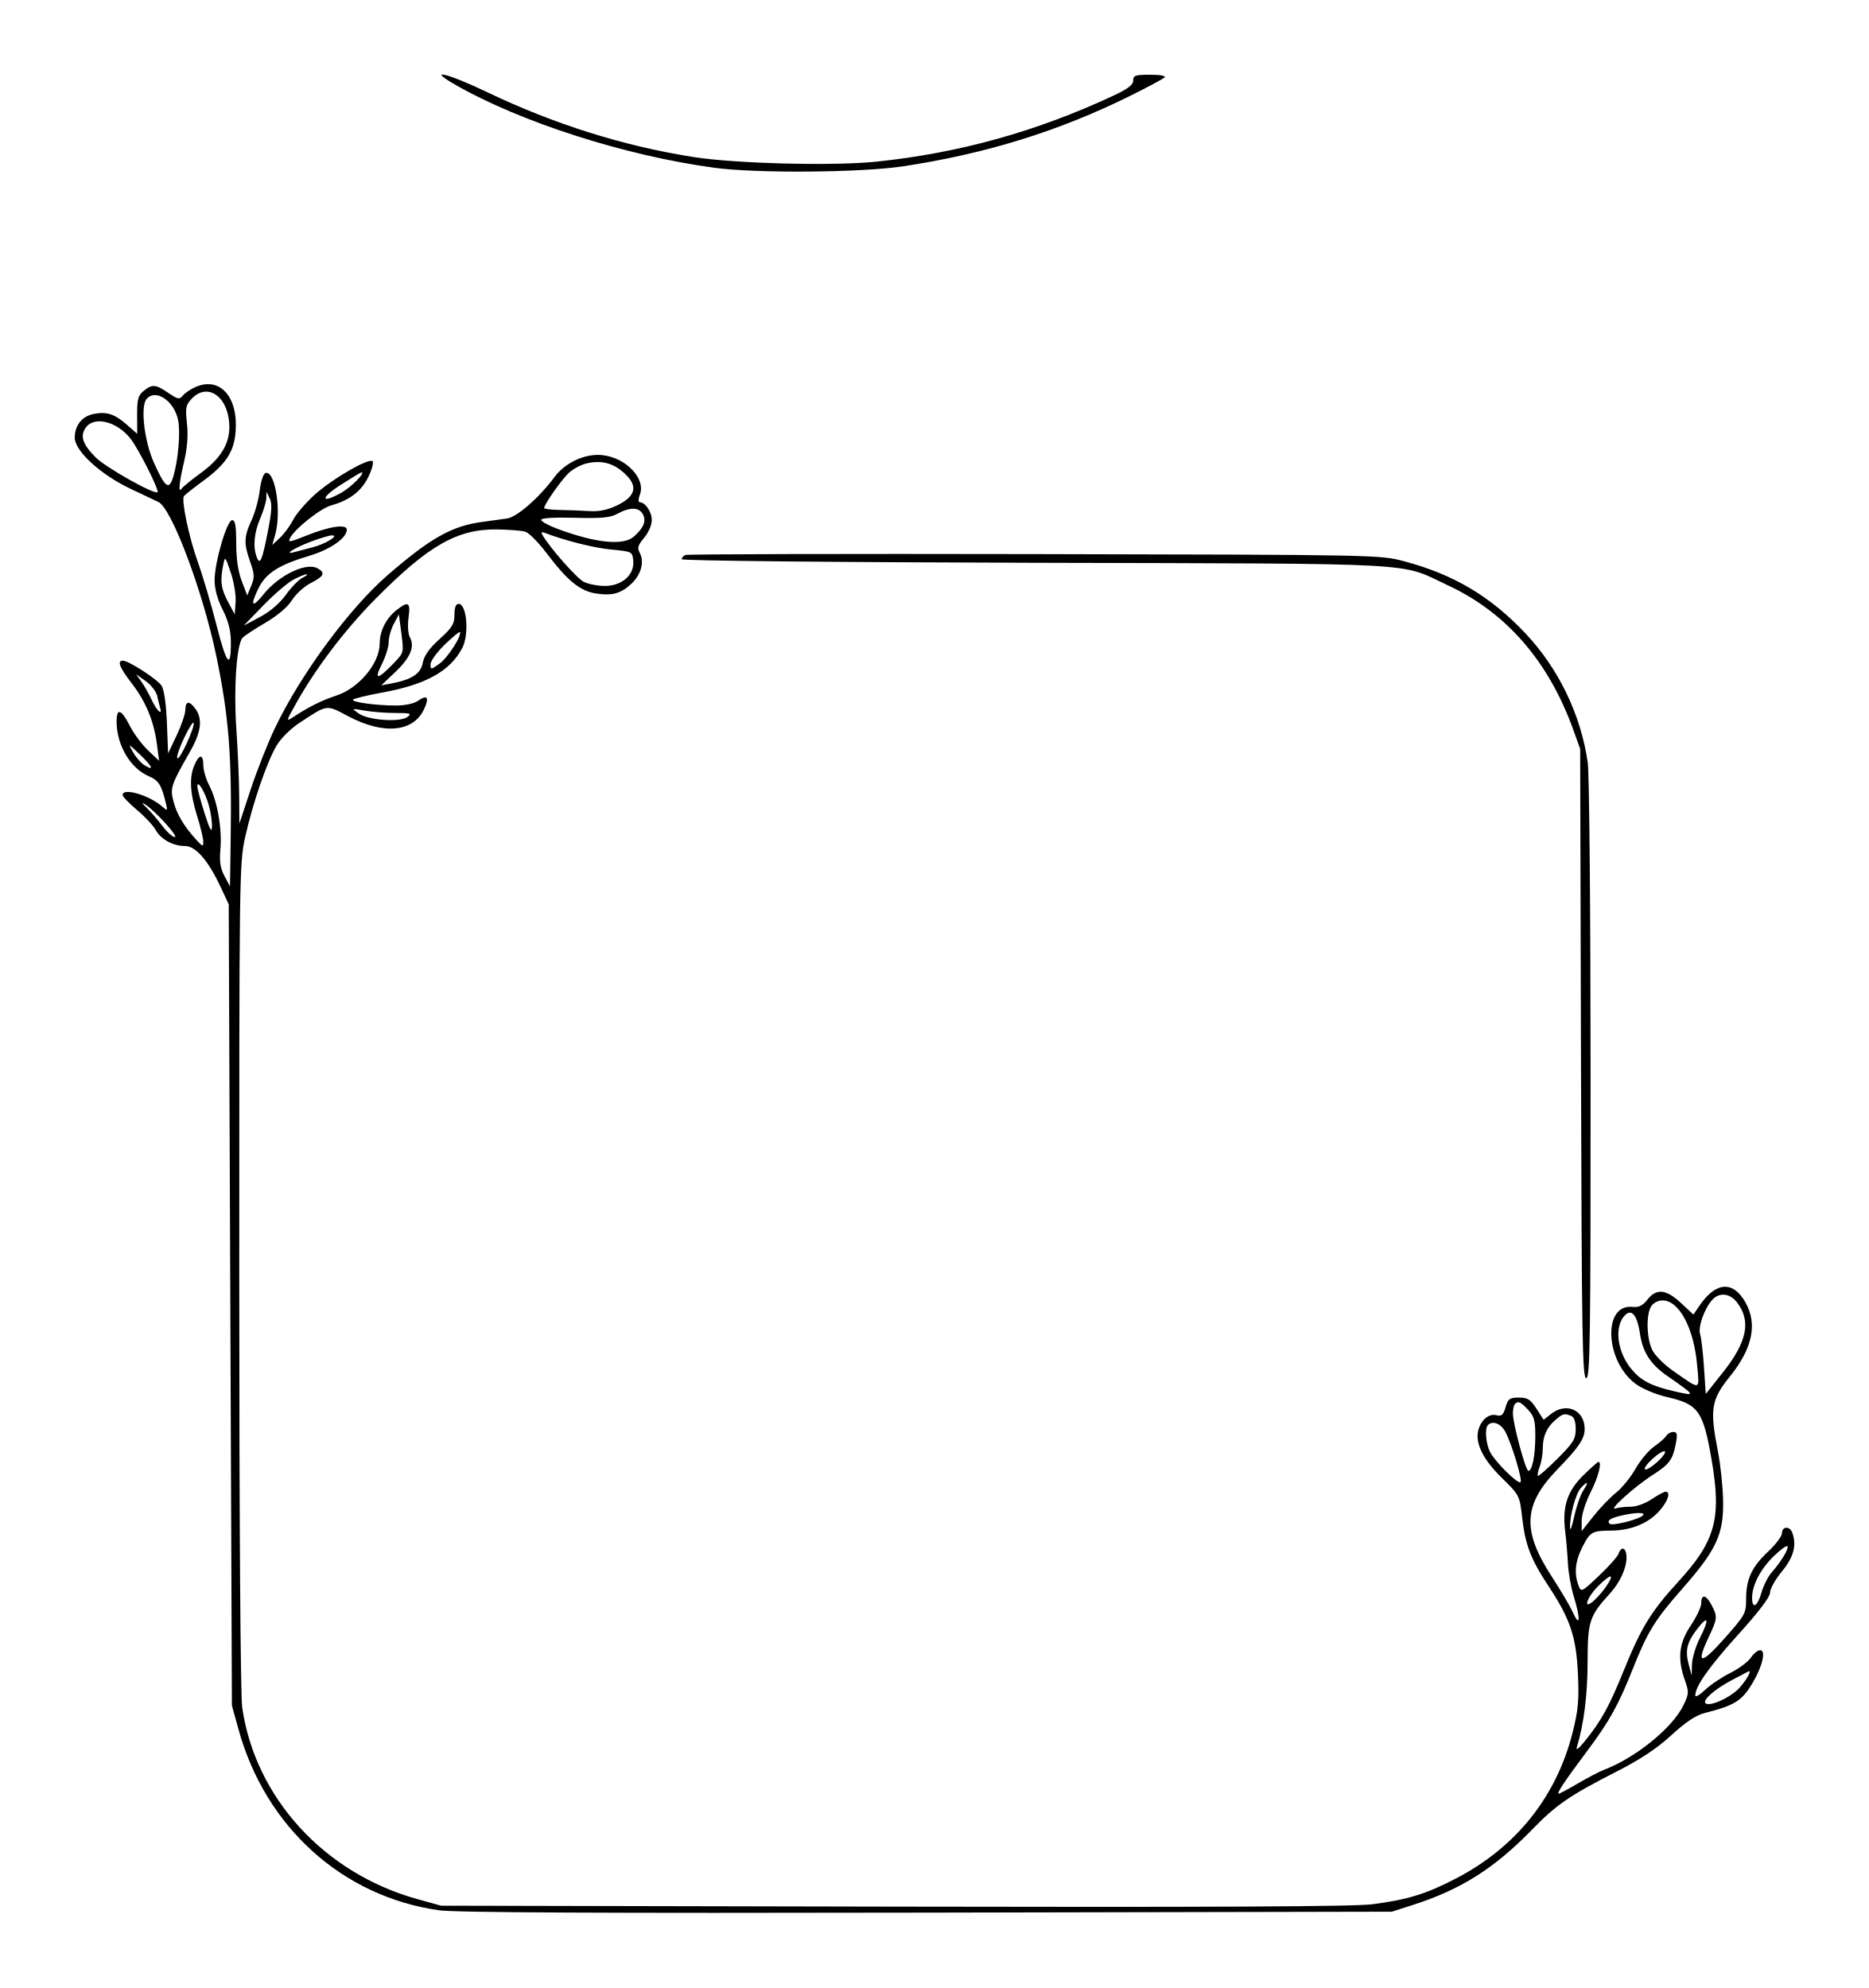
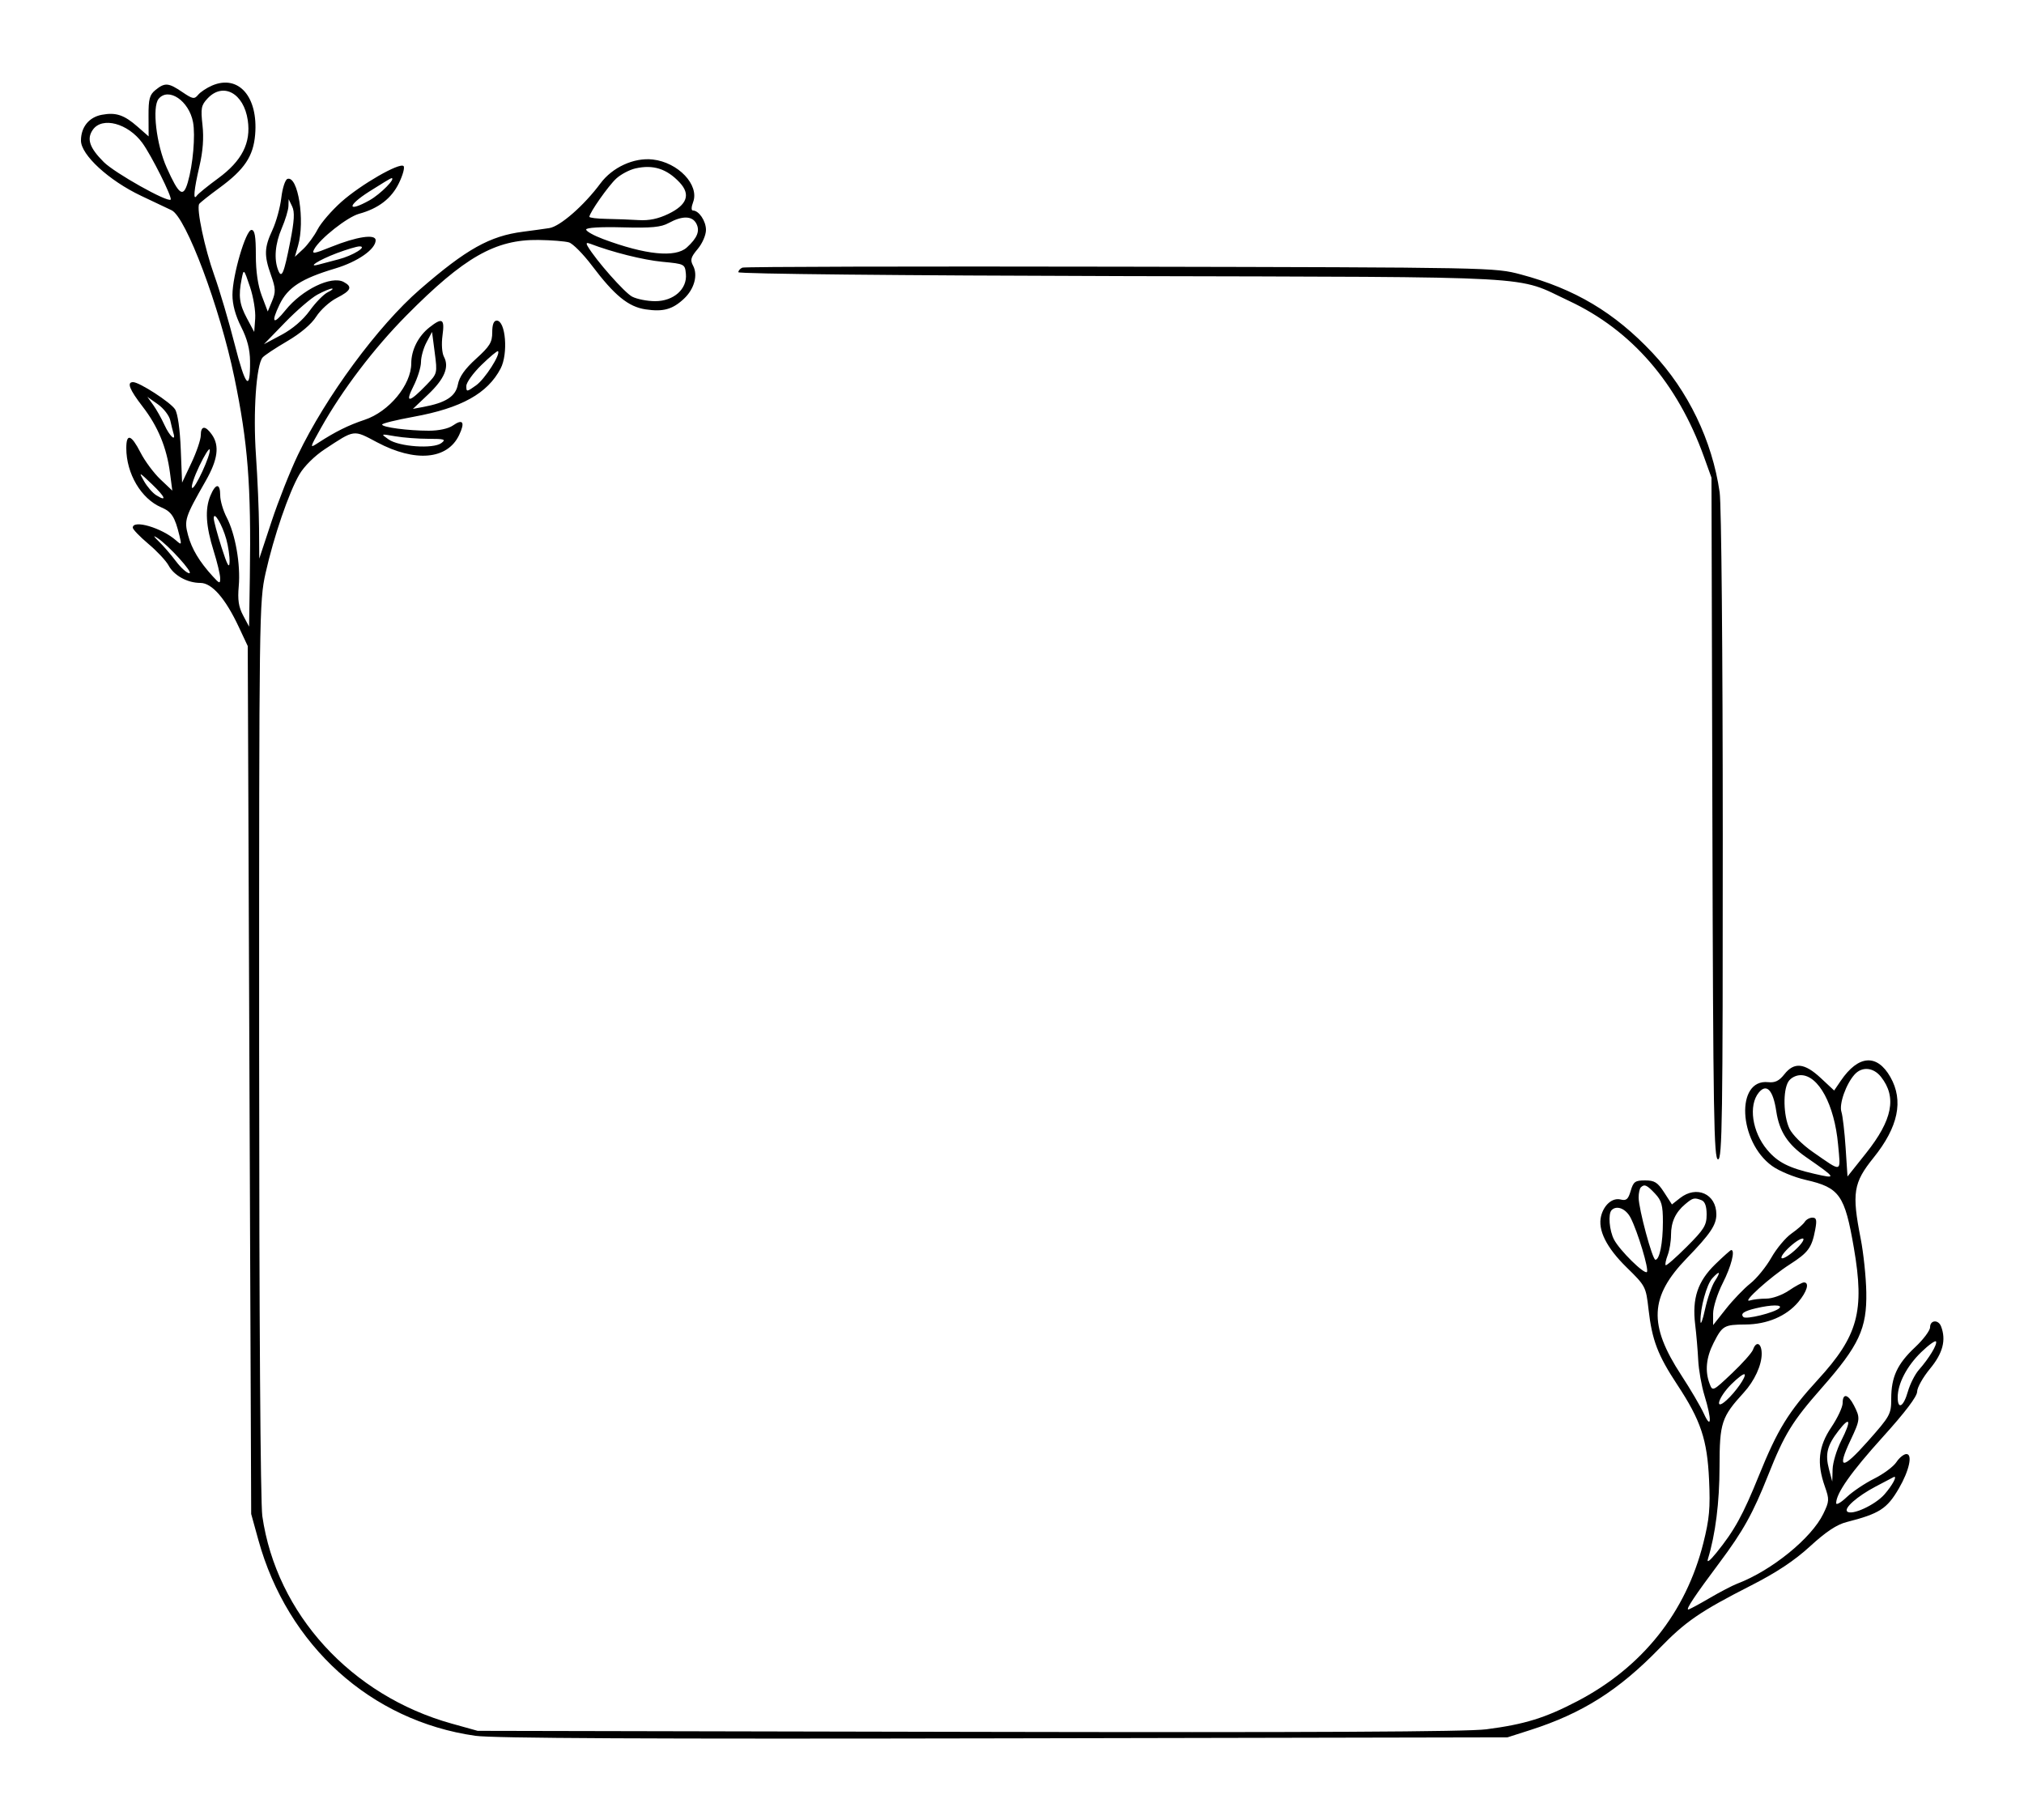
- <svg xmlns="http://www.w3.org/2000/svg" fill="currentColor" vector-effect="non-scaling-stroke" width="625" height="665" viewBox="0 0 625 665" version="1.1">
-   <path d="M 152 28.188 C 173.901 40.810, 209.069 52.105, 239 56.130 C 253.113 58.028, 287.946 57.756, 302 55.639 C 329.729 51.461, 354.186 43.869, 378.084 32.020 C 383.813 29.180, 388.927 26.438, 389.450 25.928 C 390.037 25.355, 388.221 25, 384.700 25 C 379.706 25, 379 25.243, 379 26.959 C 379 28.401, 377.216 29.749, 372.250 32.063 C 346.582 44.021, 320.913 51.166, 293.188 54.069 C 278.853 55.570, 246.149 54.751, 232 52.538 C 208.715 48.895, 185.392 41.573, 163.133 30.919 C 149.705 24.493, 142.535 22.734, 152 28.188 M 65.500 129.410 C 63.849 130.116, 61.909 131.405, 61.187 132.274 C 60.006 133.698, 59.520 133.614, 56.298 131.428 C 52.029 128.530, 50.911 128.442, 48.029 130.776 C 46.186 132.268, 45.841 133.552, 45.866 138.834 L 45.896 145.116 42.514 142.146 C 38.334 138.476, 35.796 137.628, 31.442 138.445 C 27.472 139.190, 25 142.249, 25 146.416 C 25 150.836, 33.654 158.775, 43.591 163.472 C 47.941 165.528, 52.175 167.534, 53 167.932 C 57.442 170.070, 67.866 197.839, 72.358 219.500 C 76.557 239.751, 77.575 252.810, 77.150 281 L 76.916 296.500 75.072 293.037 C 73.682 290.425, 73.349 288.213, 73.721 284.037 C 74.322 277.280, 72.684 267.925, 69.997 262.770 C 68.899 260.663, 68 257.602, 68 255.969 C 68 252.119, 66.583 252.178, 64.961 256.094 C 63.249 260.226, 63.558 265.412, 65.975 273.122 C 67.075 276.630, 67.980 280.395, 67.987 281.490 C 67.999 283.328, 67.826 283.290, 65.722 280.990 C 61.589 276.474, 59.222 272.539, 58.075 268.277 C 56.821 263.623, 57.119 262.707, 63.518 251.500 C 67.265 244.937, 67.843 240.649, 65.443 237.223 C 63.411 234.321, 62 234.398, 62 237.410 C 62 238.736, 60.701 242.567, 59.114 245.923 L 56.228 252.026 55.819 241.763 C 55.569 235.487, 54.883 230.682, 54.054 229.393 C 52.659 227.226, 43.045 221, 41.094 221 C 39.077 221, 39.970 223.277, 44.071 228.592 C 48.784 234.701, 51.473 241.219, 52.490 249 L 53.208 254.500 49.515 251 C 47.483 249.075, 44.729 245.362, 43.394 242.750 C 40.538 237.163, 39 236.681, 39 241.374 C 39 249.241, 43.587 257.017, 49.785 259.657 C 53.015 261.033, 53.994 262.562, 55.429 268.473 C 56.112 271.288, 56.053 271.361, 54.325 269.843 C 49.917 265.974, 41 263.362, 41 265.940 C 41 266.458, 43.180 268.719, 45.845 270.966 C 48.509 273.213, 51.306 276.203, 52.059 277.611 C 53.725 280.723, 57.868 283, 61.866 283 C 65.441 283, 69.604 287.780, 73.766 296.664 L 76.500 302.500 77.032 436.500 L 77.563 570.500 79.772 578.500 C 88.795 611.183, 114.509 634.401, 146.775 638.999 C 152.209 639.773, 200.626 640.007, 310 639.787 L 465.500 639.475 472.464 637.247 C 488.596 632.085, 499.831 624.980, 512.500 611.928 C 520.513 603.673, 525.018 600.585, 540.783 592.548 C 548.664 588.530, 554.149 584.883, 558.979 580.451 C 563.832 575.998, 567.176 573.778, 570.196 573.006 C 580.376 570.405, 582.700 568.910, 586.370 562.603 C 589.553 557.132, 590.679 552, 588.694 552 C 587.889 552, 586.495 553.122, 585.597 554.492 C 584.699 555.863, 581.610 558.160, 578.732 559.598 C 575.854 561.035, 572.038 563.601, 570.250 565.301 C 568.463 567.001, 567 567.836, 567 567.156 C 567 564.097, 571.613 557.554, 581.411 546.716 C 588.311 539.083, 592 534.211, 592 532.733 C 592 531.484, 593.800 528.285, 596 525.623 C 599.948 520.845, 601.005 516.783, 599.393 512.582 C 598.554 510.396, 596 510.589, 596 512.837 C 596 513.848, 593.920 516.624, 591.378 519.006 C 585.871 524.168, 584 528.203, 584 534.919 C 584 539.686, 583.686 540.256, 576.750 548.080 C 568.833 557.011, 567.100 556.893, 571.439 547.720 C 574.435 541.387, 574.487 540.843, 572.474 536.950 C 570.659 533.439, 569 533.111, 569 536.263 C 569 537.508, 567.425 540.865, 565.500 543.724 C 561.512 549.645, 560.954 554.785, 563.512 562.034 C 564.922 566.031, 564.889 566.597, 563.024 570.450 C 559.375 577.989, 547.073 587.980, 536.483 592.007 C 534.993 592.573, 531.102 594.603, 527.834 596.518 C 524.566 598.433, 521.640 600, 521.331 600 C 520.509 600, 523.406 595.654, 530.998 585.500 C 538.279 575.761, 541.311 570.303, 546 558.500 C 551.029 545.840, 553.431 541.930, 562.540 531.576 C 574.084 518.453, 576.513 513.233, 576.303 502 C 576.216 497.325, 575.437 489.900, 574.572 485.500 C 571.798 471.379, 572.295 468.242, 578.535 460.500 C 586.180 451.015, 587.881 442.861, 583.734 435.578 C 579.611 428.337, 573.851 428.764, 568.437 436.712 L 566.375 439.740 562.226 435.870 C 557.236 431.215, 554.019 430.889, 550.997 434.731 C 549.393 436.770, 548.123 437.387, 545.992 437.163 C 535.914 436.106, 536.810 455.504, 547.187 463.021 C 549.380 464.609, 553.997 466.520, 557.660 467.356 C 568.056 469.727, 569.654 471.996, 572.472 488.381 C 575.829 507.895, 573.750 515.508, 561.379 529.006 C 552.260 538.957, 548.895 544.423, 543.151 558.621 C 538.198 570.866, 535.587 575.603, 529.996 582.500 C 527.951 585.022, 526.992 585.721, 527.399 584.390 C 529.727 576.795, 530.967 566.926, 530.983 555.890 C 531.001 542.326, 531.580 540.561, 538.488 533 C 541.769 529.409, 544 524.571, 544 521.050 C 544 517.742, 542.315 516.924, 541.323 519.750 C 540.985 520.712, 538.039 524.024, 534.776 527.108 C 528.897 532.664, 528.834 532.694, 527.921 530.293 C 526.443 526.404, 526.846 522.225, 529.134 517.710 C 531.856 512.341, 532.379 512.038, 539 511.993 C 545.681 511.948, 551.628 509.419, 555.291 505.066 C 558.010 501.835, 558.829 499, 557.044 499 C 556.519 499, 554.431 500.125, 552.405 501.500 C 550.328 502.909, 547.290 504, 545.442 504 C 543.639 504, 541.339 504.261, 540.332 504.579 C 537.646 505.428, 546.647 497.307, 552.686 493.433 C 558.386 489.777, 559.481 488.281, 560.523 482.732 C 561.088 479.717, 560.923 479, 559.661 479 C 558.802 479, 557.740 479.585, 557.300 480.300 C 556.860 481.015, 555.015 482.637, 553.200 483.904 C 551.385 485.171, 548.586 488.523, 546.980 491.354 C 545.374 494.184, 542.459 497.767, 540.502 499.315 C 538.545 500.864, 535.156 504.391, 532.972 507.155 L 529 512.180 529 508.620 C 529 506.643, 530.334 502.435, 532 499.156 C 534.599 494.042, 535.885 489, 534.592 489 C 534.367 489, 532.147 490.979, 529.658 493.399 C 524.237 498.667, 522.483 503.930, 523.461 511.992 C 523.828 515.021, 524.251 519.975, 524.400 523 C 524.549 526.025, 525.420 530.944, 526.336 533.932 C 528.615 541.371, 528.494 544.678, 526.131 539.500 C 525.127 537.300, 521.996 531.969, 519.173 527.652 C 508.970 512.052, 509.384 503.387, 520.900 491.500 C 528.118 484.049, 530 481.258, 530 478 C 530 471.673, 523.897 468.933, 518.777 472.961 L 516.284 474.922 513.883 471.211 C 511.868 468.097, 510.920 467.500, 507.991 467.500 C 504.922 467.500, 504.385 467.889, 503.552 470.719 C 502.778 473.348, 502.208 473.839, 500.446 473.397 C 497.937 472.767, 495.285 475.015, 494.406 478.517 C 493.336 482.783, 496.052 488.245, 502.277 494.343 C 508.155 500.101, 508.254 500.291, 509.060 507.343 C 510.144 516.832, 511.902 521.445, 517.900 530.542 C 525.214 541.634, 527.181 547.516, 527.754 560.004 C 528.154 568.704, 527.848 572.052, 525.976 579.504 C 520.584 600.956, 507.127 617.837, 487.065 628.313 C 477.134 633.499, 470.814 635.453, 459 636.989 C 453.023 637.766, 405.525 638.001, 299 637.780 L 147.500 637.467 139.500 635.239 C 108.422 626.586, 85.368 601.335, 81.004 571.169 C 80.422 567.147, 80.032 509.832, 80.020 426.739 C 80 292.422, 80.050 288.754, 82.008 279.965 C 84.508 268.741, 89.220 255.007, 92.478 249.448 C 93.914 246.997, 97.163 243.771, 100.226 241.756 C 109.644 235.558, 109.023 235.641, 116.435 239.575 C 128.198 245.817, 138.151 244.945, 141.770 237.355 C 143.681 233.348, 142.947 232.223, 139.842 234.398 C 138.465 235.363, 135.511 236, 132.417 236 C 126.029 236, 118 234.940, 118 234.096 C 118 233.748, 122.388 232.665, 127.750 231.689 C 142.430 229.017, 150.543 224.515, 154.585 216.800 C 156.979 212.230, 156.148 202, 153.383 202 C 152.460 202, 152 203.205, 152 205.625 C 152 208.702, 151.247 209.934, 147.018 213.770 C 143.535 216.929, 141.841 219.330, 141.387 221.750 C 140.701 225.408, 137.674 227.367, 130.697 228.667 L 127.500 229.262 132.183 224.823 C 137.244 220.025, 138.793 216.350, 137.093 213.174 C 136.473 212.015, 136.283 209.218, 136.644 206.581 C 137.352 201.417, 136.601 200.953, 132.615 204.088 C 129.160 206.806, 127.001 211.076, 126.996 215.200 C 126.989 221.838, 120.135 230.131, 112.589 232.634 C 107.602 234.288, 103.528 236.309, 98.212 239.769 C 95.573 241.486, 95.580 241.449, 99.093 235.181 C 105.680 223.430, 115.454 210.561, 125.500 200.412 C 143.294 182.436, 152.953 176.915, 166.288 177.100 C 170.254 177.155, 174.483 177.492, 175.684 177.850 C 176.885 178.207, 180.087 181.438, 182.800 185.029 C 189.773 194.259, 194.032 197.732, 199.359 198.531 C 204.793 199.346, 207.676 198.546, 211.201 195.247 C 214.393 192.260, 215.578 187.948, 214.011 185.020 C 213.074 183.270, 213.312 182.418, 215.444 179.884 C 216.878 178.180, 218 175.594, 218 173.995 C 218 171.240, 215.813 168, 213.953 168 C 213.433 168, 213.461 166.916, 214.021 165.444 C 216.041 160.132, 209.436 153.142, 201.559 152.254 C 195.768 151.601, 189.114 154.642, 185.415 159.631 C 180.355 166.455, 172.954 172.925, 169.624 173.434 C 167.906 173.697, 164.268 174.199, 161.539 174.549 C 151.233 175.872, 144.043 179.895, 129.644 192.393 C 116.743 203.591, 100.617 225.472, 91.979 243.500 C 89.607 248.450, 85.955 257.675, 83.863 264 L 80.059 275.500 79.992 266 C 79.956 260.775, 79.523 250.650, 79.030 243.500 C 78.124 230.361, 79.120 215.765, 81.084 213.399 C 81.616 212.758, 85.029 210.494, 88.669 208.367 C 92.797 205.955, 96.173 203.097, 97.643 200.771 C 98.939 198.719, 101.799 196.123, 104 195 C 108.425 192.743, 108.931 191.569, 106.128 190.068 C 102.326 188.034, 93.251 192.438, 88.149 198.793 C 84.349 203.526, 83.572 202.758, 86.338 197.005 C 88.866 191.748, 93.083 189.021, 103.500 185.906 C 110.466 183.823, 116 179.960, 116 177.181 C 116 175.177, 110.139 176.056, 102.240 179.247 C 96.875 181.414, 96.192 181.509, 97.015 179.972 C 98.760 176.712, 107.243 170.012, 110.890 169.013 C 116.876 167.374, 120.889 164.282, 123.197 159.532 C 124.396 157.063, 125.036 154.702, 124.618 154.285 C 123.414 153.080, 111.415 159.986, 105.406 165.342 C 102.391 168.029, 99.086 171.863, 98.060 173.863 C 97.034 175.864, 95.038 178.579, 93.624 179.899 L 91.054 182.298 92.027 178.905 C 94.247 171.165, 92.035 157.159, 88.764 158.243 C 88.069 158.473, 87.214 161.100, 86.865 164.081 C 86.515 167.061, 85.288 171.525, 84.137 174 C 81.586 179.485, 81.509 181.849, 83.682 187.968 C 85.136 192.060, 85.182 193.147, 84.023 195.946 L 82.680 199.186 80.841 194.343 C 79.630 191.156, 79.001 186.851, 79.001 181.750 C 79 175.923, 78.666 174, 77.654 174 C 75.899 174, 71.789 188.026, 71.778 194.056 C 71.772 197.035, 72.703 200.453, 74.468 203.937 C 76.345 207.640, 77.181 210.862, 77.214 214.515 C 77.300 224.102, 75.821 222.492, 72.477 209.356 C 70.676 202.285, 67.835 192.675, 66.163 188 C 63.205 179.732, 60.609 167.442, 61.511 165.982 C 61.757 165.584, 64.597 163.326, 67.822 160.965 C 75.497 155.346, 78.232 151.252, 78.788 144.548 C 79.757 132.862, 73.662 125.919, 65.500 129.410 M 64.111 133.382 C 62.127 135.494, 61.948 136.427, 62.528 141.632 C 62.969 145.592, 62.664 149.715, 61.591 154.312 C 59.880 161.640, 59.559 165.188, 60.765 163.430 C 61.169 162.842, 64.134 160.430, 67.354 158.072 C 74.698 152.692, 77.539 147.127, 76.511 140.137 C 75.280 131.765, 68.897 128.287, 64.111 133.382 M 48.989 133.513 C 46.910 136.018, 48.270 147.624, 51.482 154.780 C 55.285 163.254, 56.571 164.151, 57.989 159.318 C 59.581 153.895, 60.373 144.800, 59.607 140.721 C 58.372 134.134, 52.040 129.837, 48.989 133.513 M 28.667 143.065 C 26.698 145.876, 27.627 148.627, 32.034 153.034 C 35.410 156.410, 51.748 165.585, 52.696 164.638 C 53.290 164.043, 46.708 150.879, 43.928 147.102 C 39.475 141.055, 31.545 138.957, 28.667 143.065 M 196.185 155.014 C 194.361 155.432, 191.710 156.837, 190.294 158.137 C 187.880 160.352, 182 168.723, 182 169.946 C 182 170.251, 184.363 170.539, 187.250 170.587 C 190.137 170.635, 194.604 170.804, 197.175 170.962 C 200.426 171.163, 203.246 170.575, 206.429 169.034 C 212.187 166.247, 213.326 163.045, 209.872 159.353 C 205.886 155.090, 201.675 153.756, 196.185 155.014 M 114 162.161 C 107.062 166.583, 107.175 168.732, 114.140 164.830 C 117.487 162.955, 122.407 157.970, 120.872 158.010 C 120.667 158.015, 117.575 159.883, 114 162.161 M 89.068 166.667 C 89.030 167.859, 88.100 170.934, 87 173.500 C 84.954 178.273, 84.551 182.996, 85.898 186.434 C 86.974 189.181, 87.670 187.537, 89.607 177.678 C 90.891 171.147, 91.042 168.455, 90.223 166.755 L 89.135 164.500 89.068 166.667 M 206.500 171.856 C 204.109 173.166, 201.217 173.440, 192.250 173.202 C 185.399 173.021, 181 173.286, 181 173.880 C 181 174.417, 183.370 175.743, 186.266 176.827 C 199.282 181.696, 208.540 182.631, 212.076 179.431 C 215.349 176.469, 216.215 174.270, 215 172 C 213.727 169.621, 210.673 169.569, 206.500 171.856 M 181.500 179.080 C 183.958 183.297, 192.868 193.391, 195.200 194.600 C 196.686 195.370, 199.887 196, 202.314 196 C 208.032 196, 212.257 192.243, 211.799 187.564 C 211.504 184.539, 211.412 184.492, 204.500 183.836 C 198.654 183.281, 189.052 180.876, 182.218 178.254 C 181.091 177.821, 180.896 178.045, 181.500 179.080 M 104 181.174 C 98.497 183.245, 94.527 185.770, 98.500 184.672 C 99.600 184.368, 102.314 183.651, 104.531 183.080 C 108.939 181.944, 113.626 179.048, 111 179.084 C 110.175 179.095, 107.025 180.036, 104 181.174 M 229.250 185.642 C 228.563 185.930, 228 186.568, 228 187.060 C 228 187.577, 277.764 188.081, 346.250 188.257 C 478.541 188.598, 467.583 187.992, 484.500 195.914 C 503.852 204.976, 517.960 221.264, 526.153 244 L 528.495 250.500 528.774 355.750 C 529.018 447.673, 529.239 461, 530.526 461 C 531.815 461, 531.998 448.463, 531.980 361.250 C 531.969 304.285, 531.557 258.712, 531.019 255 C 528.708 239.044, 521.298 223.672, 510.263 211.941 C 498.551 199.492, 486.265 192.178, 469.614 187.744 C 461.548 185.596, 460.819 185.582, 346 185.350 C 282.475 185.222, 229.938 185.353, 229.250 185.642 M 74.636 189.069 C 73.571 194.393, 73.902 196.896, 76.250 201.290 L 78.500 205.500 78.802 201.368 C 78.968 199.095, 78.242 194.682, 77.188 191.562 C 75.298 185.963, 75.264 185.930, 74.636 189.069 M 98 193.985 C 96.075 195.029, 91.575 198.899, 88 202.587 L 81.500 209.291 86.928 206.396 C 90.342 204.574, 93.579 201.799, 95.654 198.913 C 97.468 196.391, 99.976 193.834, 101.226 193.231 C 102.477 192.628, 103.050 192.125, 102.500 192.112 C 101.950 192.099, 99.925 192.942, 98 193.985 M 131.707 208.700 C 130.768 210.461, 130 213.197, 130 214.781 C 130 216.365, 128.948 219.739, 127.662 222.279 C 124.967 227.603, 126.324 227.427, 131.790 221.743 C 135.051 218.353, 135.072 218.266, 134.247 211.911 L 133.414 205.500 131.707 208.700 M 148.709 215.661 C 146.119 218.178, 144 221.115, 144 222.187 C 144 224.075, 144.096 224.068, 147.023 221.984 C 149.740 220.049, 154.678 212.345, 153.778 211.445 C 153.580 211.246, 151.298 213.143, 148.709 215.661 M 47.292 228.021 C 48.277 229.384, 49.852 232.183, 50.792 234.240 C 52.378 237.713, 54.421 239.571, 53.552 236.750 C 53.340 236.063, 52.903 234.292, 52.581 232.816 C 52.259 231.340, 50.534 229.100, 48.748 227.837 L 45.500 225.541 47.292 228.021 M 119.979 238.679 C 123.172 240.940, 133.789 241.689, 136.270 239.828 C 137.809 238.673, 137.288 238.500, 132.270 238.500 C 129.096 238.500, 124.475 238.145, 122 237.711 C 117.508 236.924, 117.504 236.926, 119.979 238.679 M 61.545 246.907 C 59.949 250.245, 58.943 253.276, 59.309 253.642 C 60.083 254.417, 65.240 243.220, 64.765 241.795 C 64.589 241.268, 63.140 243.568, 61.545 246.907 M 44.474 251.582 C 45.442 253.277, 47.124 255.221, 48.214 255.901 C 51.716 258.089, 51.078 256.480, 46.839 252.435 C 42.869 248.646, 42.781 248.615, 44.474 251.582 M 66.006 263.027 C 66.009 263.837, 67.089 267.875, 68.407 272 C 70.185 277.570, 70.826 278.728, 70.895 276.500 C 70.947 274.850, 70.490 271.703, 69.880 269.506 C 68.631 265.007, 65.996 260.602, 66.006 263.027 M 49 270.148 C 50.375 271.466, 52.760 274.222, 54.301 276.272 C 55.841 278.323, 57.710 280, 58.453 280 C 59.871 280, 51.947 271.279, 48.500 269.046 C 47.206 268.208, 47.383 268.597, 49 270.148 M 572.693 434.787 C 570.047 437.710, 567.846 443.945, 568.620 446.323 C 569.009 447.521, 569.592 452.502, 569.914 457.394 L 570.500 466.288 576.225 459.093 C 584.394 448.827, 585.777 441.800, 580.858 435.547 C 578.521 432.576, 574.991 432.247, 572.693 434.787 M 552.241 436.986 C 550.515 439.750, 550.691 447.546, 552.568 451.501 C 553.457 453.376, 556.594 456.507, 559.818 458.738 C 569.052 465.130, 568.396 465.327, 567.588 456.403 C 566.478 444.147, 561.553 435, 556.066 435 C 554.570 435, 552.959 435.837, 552.241 436.986 M 543.128 440.345 C 539.845 444.302, 541.039 452.516, 545.705 458.061 C 548.940 461.906, 552.352 463.644, 560.200 465.447 C 567.299 467.078, 567.228 466.933, 557.641 460.268 C 552.030 456.366, 549.427 452.344, 548.504 446.147 C 547.533 439.620, 545.527 437.455, 543.128 440.345 M 506.667 469.667 C 506.300 470.033, 506 471.432, 506 472.776 C 506 476.248, 510.246 492, 511.182 492 C 512.473 492, 513.488 486.878, 513.494 480.331 C 513.499 475.173, 513.103 473.738, 511.076 471.581 C 508.546 468.888, 507.779 468.555, 506.667 469.667 M 520.397 474.825 C 517.387 477.341, 516 480.351, 516 484.369 C 516 486.295, 515.537 489.087, 514.972 490.574 C 514.407 492.061, 514.126 493.459, 514.349 493.682 C 514.571 493.905, 517.509 491.331, 520.877 487.963 C 526.233 482.607, 527 481.363, 527 478.027 C 527 475.473, 526.478 474.014, 525.418 473.607 C 523.181 472.748, 522.758 472.851, 520.397 474.825 M 497.667 476.667 C 496.515 477.818, 496.940 482.985, 498.418 485.800 C 500.161 489.121, 507.744 496.590, 508.552 495.782 C 509.260 495.073, 505.717 483.288, 503.517 479.033 C 502.063 476.222, 499.249 475.084, 497.667 476.667 M 552.846 487.846 C 551.007 489.490, 549.796 491.129, 550.155 491.489 C 550.515 491.848, 552.314 490.798, 554.154 489.154 C 555.993 487.510, 557.204 485.871, 556.845 485.511 C 556.485 485.152, 554.686 486.202, 552.846 487.846 M 528.713 497.765 C 526.995 499.663, 525.014 506.928, 525.104 511 C 525.134 512.375, 525.762 510.727, 526.499 507.338 C 527.236 503.949, 528.602 500.012, 529.534 498.588 C 531.484 495.612, 531.052 495.180, 528.713 497.765 M 542.199 506.986 C 538.480 507.867, 537.340 508.674, 538.365 509.699 C 539.187 510.521, 548.068 508.311, 549.450 506.942 C 550.580 505.821, 547.027 505.843, 542.199 506.986 M 593.286 520.511 C 588.839 524.810, 586 530.248, 586 534.468 C 586 538.427, 587.794 537.441, 589.128 532.750 C 589.792 530.413, 591.327 527.375, 592.538 526 C 595.679 522.436, 598.246 518.202, 597.844 517.250 C 597.655 516.803, 595.604 518.270, 593.286 520.511 M 534.600 530.467 C 530.601 534.466, 529.269 538.875, 533.108 535.405 C 535.976 532.813, 539.333 528, 538.709 527.376 C 538.429 527.096, 536.580 528.487, 534.600 530.467 M 567.718 544.807 C 564.191 549.368, 563.541 552.015, 564.793 556.731 L 565.793 560.500 565.897 556.717 C 565.953 554.636, 567.151 550.663, 568.557 547.888 C 571.764 541.560, 571.364 540.093, 567.718 544.807 M 579.102 562.079 C 573.513 565.042, 569.358 568.691, 570.393 569.726 C 571.747 571.080, 579.009 567.754, 581.907 564.453 C 584.390 561.625, 586.021 558.559, 584.750 559.108 C 584.612 559.167, 582.071 560.504, 579.102 562.079" stroke="none" fill="currentColor" fill-rule="evenodd" />
+ <svg xmlns="http://www.w3.org/2000/svg" fill="currentColor" vector-effect="non-scaling-stroke" width="625" height="562" viewBox="0 0 625 562" version="1.1">
+   <path d="M 65.500 26.410 C 63.849 27.116, 61.909 28.405, 61.187 29.274 C 60.006 30.698, 59.520 30.614, 56.298 28.428 C 52.029 25.530, 50.911 25.442, 48.029 27.776 C 46.186 29.268, 45.841 30.552, 45.866 35.834 L 45.896 42.116 42.514 39.146 C 38.334 35.476, 35.796 34.628, 31.442 35.445 C 27.472 36.190, 25 39.249, 25 43.416 C 25 47.836, 33.654 55.775, 43.591 60.472 C 47.941 62.528, 52.175 64.534, 53 64.932 C 57.442 67.070, 67.866 94.839, 72.358 116.500 C 76.557 136.751, 77.575 149.810, 77.150 178 L 76.916 193.500 75.072 190.037 C 73.682 187.425, 73.349 185.213, 73.721 181.037 C 74.322 174.280, 72.684 164.925, 69.997 159.770 C 68.899 157.663, 68 154.602, 68 152.969 C 68 149.119, 66.583 149.178, 64.961 153.094 C 63.249 157.226, 63.558 162.412, 65.975 170.122 C 67.075 173.630, 67.980 177.395, 67.987 178.490 C 67.999 180.328, 67.826 180.290, 65.722 177.990 C 61.589 173.474, 59.222 169.539, 58.075 165.277 C 56.821 160.623, 57.119 159.707, 63.518 148.500 C 67.265 141.937, 67.843 137.649, 65.443 134.223 C 63.411 131.321, 62 131.398, 62 134.410 C 62 135.736, 60.701 139.567, 59.114 142.923 L 56.228 149.026 55.819 138.763 C 55.569 132.487, 54.883 127.682, 54.054 126.393 C 52.659 124.226, 43.045 118, 41.094 118 C 39.077 118, 39.970 120.277, 44.071 125.592 C 48.784 131.701, 51.473 138.219, 52.490 146 L 53.208 151.500 49.515 148 C 47.483 146.075, 44.729 142.362, 43.394 139.750 C 40.538 134.163, 39 133.681, 39 138.374 C 39 146.241, 43.587 154.017, 49.785 156.657 C 53.015 158.033, 53.994 159.562, 55.429 165.473 C 56.112 168.288, 56.053 168.361, 54.325 166.843 C 49.917 162.974, 41 160.362, 41 162.940 C 41 163.458, 43.180 165.719, 45.845 167.966 C 48.509 170.213, 51.306 173.203, 52.059 174.611 C 53.725 177.723, 57.868 180, 61.866 180 C 65.441 180, 69.604 184.780, 73.766 193.664 L 76.500 199.500 77.032 333.500 L 77.563 467.500 79.772 475.500 C 88.795 508.183, 114.509 531.401, 146.775 535.999 C 152.209 536.773, 200.626 537.007, 310 536.787 L 465.500 536.475 472.464 534.247 C 488.596 529.085, 499.831 521.980, 512.500 508.928 C 520.513 500.673, 525.018 497.585, 540.783 489.548 C 548.664 485.530, 554.149 481.883, 558.979 477.451 C 563.832 472.998, 567.176 470.778, 570.196 470.006 C 580.376 467.405, 582.700 465.910, 586.370 459.603 C 589.553 454.132, 590.679 449, 588.694 449 C 587.889 449, 586.495 450.122, 585.597 451.492 C 584.699 452.863, 581.610 455.160, 578.732 456.598 C 575.854 458.035, 572.038 460.601, 570.250 462.301 C 568.463 464.001, 567 464.836, 567 464.156 C 567 461.097, 571.613 454.554, 581.411 443.716 C 588.311 436.083, 592 431.211, 592 429.733 C 592 428.484, 593.800 425.285, 596 422.623 C 599.948 417.845, 601.005 413.783, 599.393 409.582 C 598.554 407.396, 596 407.589, 596 409.837 C 596 410.848, 593.920 413.624, 591.378 416.006 C 585.871 421.168, 584 425.203, 584 431.919 C 584 436.686, 583.686 437.256, 576.750 445.080 C 568.833 454.011, 567.100 453.893, 571.439 444.720 C 574.435 438.387, 574.487 437.843, 572.474 433.950 C 570.659 430.439, 569 430.111, 569 433.263 C 569 434.508, 567.425 437.865, 565.500 440.724 C 561.512 446.645, 560.954 451.785, 563.512 459.034 C 564.922 463.031, 564.889 463.597, 563.024 467.450 C 559.375 474.989, 547.073 484.980, 536.483 489.007 C 534.993 489.573, 531.102 491.603, 527.834 493.518 C 524.566 495.433, 521.640 497, 521.331 497 C 520.509 497, 523.406 492.654, 530.998 482.500 C 538.279 472.761, 541.311 467.303, 546 455.500 C 551.029 442.840, 553.431 438.930, 562.540 428.576 C 574.084 415.453, 576.513 410.233, 576.303 399 C 576.216 394.325, 575.437 386.900, 574.572 382.500 C 571.798 368.379, 572.295 365.242, 578.535 357.500 C 586.180 348.015, 587.881 339.861, 583.734 332.578 C 579.611 325.337, 573.851 325.764, 568.437 333.712 L 566.375 336.740 562.226 332.870 C 557.236 328.215, 554.019 327.889, 550.997 331.731 C 549.393 333.770, 548.123 334.387, 545.992 334.163 C 535.914 333.106, 536.810 352.504, 547.187 360.021 C 549.380 361.609, 553.997 363.520, 557.660 364.356 C 568.056 366.727, 569.654 368.996, 572.472 385.381 C 575.829 404.895, 573.750 412.508, 561.379 426.006 C 552.260 435.957, 548.895 441.423, 543.151 455.621 C 538.198 467.866, 535.587 472.603, 529.996 479.500 C 527.951 482.022, 526.992 482.721, 527.399 481.390 C 529.727 473.795, 530.967 463.926, 530.983 452.890 C 531.001 439.326, 531.580 437.561, 538.488 430 C 541.769 426.409, 544 421.571, 544 418.050 C 544 414.742, 542.315 413.924, 541.323 416.750 C 540.985 417.712, 538.039 421.024, 534.776 424.108 C 528.897 429.664, 528.834 429.694, 527.921 427.293 C 526.443 423.404, 526.846 419.225, 529.134 414.710 C 531.856 409.341, 532.379 409.038, 539 408.993 C 545.681 408.948, 551.628 406.419, 555.291 402.066 C 558.010 398.835, 558.829 396, 557.044 396 C 556.519 396, 554.431 397.125, 552.405 398.500 C 550.328 399.909, 547.290 401, 545.442 401 C 543.639 401, 541.339 401.261, 540.332 401.579 C 537.646 402.428, 546.647 394.307, 552.686 390.433 C 558.386 386.777, 559.481 385.281, 560.523 379.732 C 561.088 376.717, 560.923 376, 559.661 376 C 558.802 376, 557.740 376.585, 557.300 377.300 C 556.860 378.015, 555.015 379.637, 553.200 380.904 C 551.385 382.171, 548.586 385.523, 546.980 388.354 C 545.374 391.184, 542.459 394.767, 540.502 396.315 C 538.545 397.864, 535.156 401.391, 532.972 404.155 L 529 409.180 529 405.620 C 529 403.643, 530.334 399.435, 532 396.156 C 534.599 391.042, 535.885 386, 534.592 386 C 534.367 386, 532.147 387.979, 529.658 390.399 C 524.237 395.667, 522.483 400.930, 523.461 408.992 C 523.828 412.021, 524.251 416.975, 524.400 420 C 524.549 423.025, 525.420 427.944, 526.336 430.932 C 528.615 438.371, 528.494 441.678, 526.131 436.500 C 525.127 434.300, 521.996 428.969, 519.173 424.652 C 508.970 409.052, 509.384 400.387, 520.900 388.500 C 528.118 381.049, 530 378.258, 530 375 C 530 368.673, 523.897 365.933, 518.777 369.961 L 516.284 371.922 513.883 368.211 C 511.868 365.097, 510.920 364.500, 507.991 364.500 C 504.922 364.500, 504.385 364.889, 503.552 367.719 C 502.778 370.348, 502.208 370.839, 500.446 370.397 C 497.937 369.767, 495.285 372.015, 494.406 375.517 C 493.336 379.783, 496.052 385.245, 502.277 391.343 C 508.155 397.101, 508.254 397.291, 509.060 404.343 C 510.144 413.832, 511.902 418.445, 517.900 427.542 C 525.214 438.634, 527.181 444.516, 527.754 457.004 C 528.154 465.704, 527.848 469.052, 525.976 476.504 C 520.584 497.956, 507.127 514.837, 487.065 525.313 C 477.134 530.499, 470.814 532.453, 459 533.989 C 453.023 534.766, 405.525 535.001, 299 534.780 L 147.500 534.467 139.500 532.239 C 108.422 523.586, 85.368 498.335, 81.004 468.169 C 80.422 464.147, 80.032 406.832, 80.020 323.739 C 80 189.422, 80.050 185.754, 82.008 176.965 C 84.508 165.741, 89.220 152.007, 92.478 146.448 C 93.914 143.997, 97.163 140.771, 100.226 138.756 C 109.644 132.558, 109.023 132.641, 116.435 136.575 C 128.198 142.817, 138.151 141.945, 141.770 134.355 C 143.681 130.348, 142.947 129.223, 139.842 131.398 C 138.465 132.363, 135.511 133, 132.417 133 C 126.029 133, 118 131.940, 118 131.096 C 118 130.748, 122.388 129.665, 127.750 128.689 C 142.430 126.017, 150.543 121.515, 154.585 113.800 C 156.979 109.230, 156.148 99, 153.383 99 C 152.460 99, 152 100.205, 152 102.625 C 152 105.702, 151.247 106.934, 147.018 110.770 C 143.535 113.929, 141.841 116.330, 141.387 118.750 C 140.701 122.408, 137.674 124.367, 130.697 125.667 L 127.500 126.262 132.183 121.823 C 137.244 117.025, 138.793 113.350, 137.093 110.174 C 136.473 109.015, 136.283 106.218, 136.644 103.581 C 137.352 98.417, 136.601 97.953, 132.615 101.088 C 129.160 103.806, 127.001 108.076, 126.996 112.200 C 126.989 118.838, 120.135 127.131, 112.589 129.634 C 107.602 131.288, 103.528 133.309, 98.212 136.769 C 95.573 138.486, 95.580 138.449, 99.093 132.181 C 105.680 120.430, 115.454 107.561, 125.500 97.412 C 143.294 79.436, 152.953 73.915, 166.288 74.100 C 170.254 74.155, 174.483 74.492, 175.684 74.850 C 176.885 75.207, 180.087 78.438, 182.800 82.029 C 189.773 91.259, 194.032 94.732, 199.359 95.531 C 204.793 96.346, 207.676 95.546, 211.201 92.247 C 214.393 89.260, 215.578 84.948, 214.011 82.020 C 213.074 80.270, 213.312 79.418, 215.444 76.884 C 216.878 75.180, 218 72.594, 218 70.995 C 218 68.240, 215.813 65, 213.953 65 C 213.433 65, 213.461 63.916, 214.021 62.444 C 216.041 57.132, 209.436 50.142, 201.559 49.254 C 195.768 48.601, 189.114 51.642, 185.415 56.631 C 180.355 63.455, 172.954 69.925, 169.624 70.434 C 167.906 70.697, 164.268 71.199, 161.539 71.549 C 151.233 72.872, 144.043 76.895, 129.644 89.393 C 116.743 100.591, 100.617 122.472, 91.979 140.500 C 89.607 145.450, 85.955 154.675, 83.863 161 L 80.059 172.500 79.992 163 C 79.956 157.775, 79.523 147.650, 79.030 140.500 C 78.124 127.361, 79.120 112.765, 81.084 110.399 C 81.616 109.758, 85.029 107.494, 88.669 105.367 C 92.797 102.955, 96.173 100.097, 97.643 97.771 C 98.939 95.719, 101.799 93.123, 104 92 C 108.425 89.743, 108.931 88.569, 106.128 87.068 C 102.326 85.034, 93.251 89.438, 88.149 95.793 C 84.349 100.526, 83.572 99.758, 86.338 94.005 C 88.866 88.748, 93.083 86.021, 103.500 82.906 C 110.466 80.823, 116 76.960, 116 74.181 C 116 72.177, 110.139 73.056, 102.240 76.247 C 96.875 78.414, 96.192 78.509, 97.015 76.972 C 98.760 73.712, 107.243 67.012, 110.890 66.013 C 116.876 64.374, 120.889 61.282, 123.197 56.532 C 124.396 54.063, 125.036 51.702, 124.618 51.285 C 123.414 50.080, 111.415 56.986, 105.406 62.342 C 102.391 65.029, 99.086 68.863, 98.060 70.863 C 97.034 72.864, 95.038 75.579, 93.624 76.899 L 91.054 79.298 92.027 75.905 C 94.247 68.165, 92.035 54.159, 88.764 55.243 C 88.069 55.473, 87.214 58.100, 86.865 61.081 C 86.515 64.061, 85.288 68.525, 84.137 71 C 81.586 76.485, 81.509 78.849, 83.682 84.968 C 85.136 89.060, 85.182 90.147, 84.023 92.946 L 82.680 96.186 80.841 91.343 C 79.630 88.156, 79.001 83.851, 79.001 78.750 C 79 72.923, 78.666 71, 77.654 71 C 75.899 71, 71.789 85.026, 71.778 91.056 C 71.772 94.035, 72.703 97.453, 74.468 100.937 C 76.345 104.640, 77.181 107.862, 77.214 111.515 C 77.300 121.102, 75.821 119.492, 72.477 106.356 C 70.676 99.285, 67.835 89.675, 66.163 85 C 63.205 76.732, 60.609 64.442, 61.511 62.982 C 61.757 62.584, 64.597 60.326, 67.822 57.965 C 75.497 52.346, 78.232 48.252, 78.788 41.548 C 79.757 29.862, 73.662 22.919, 65.500 26.410 M 64.111 30.382 C 62.127 32.494, 61.948 33.427, 62.528 38.632 C 62.969 42.592, 62.664 46.715, 61.591 51.312 C 59.880 58.640, 59.559 62.188, 60.765 60.430 C 61.169 59.842, 64.134 57.430, 67.354 55.072 C 74.698 49.692, 77.539 44.127, 76.511 37.137 C 75.280 28.765, 68.897 25.287, 64.111 30.382 M 48.989 30.513 C 46.910 33.018, 48.270 44.624, 51.482 51.780 C 55.285 60.254, 56.571 61.151, 57.989 56.318 C 59.581 50.895, 60.373 41.800, 59.607 37.721 C 58.372 31.134, 52.040 26.837, 48.989 30.513 M 28.667 40.065 C 26.698 42.876, 27.627 45.627, 32.034 50.034 C 35.410 53.410, 51.748 62.585, 52.696 61.638 C 53.290 61.043, 46.708 47.879, 43.928 44.102 C 39.475 38.055, 31.545 35.957, 28.667 40.065 M 196.185 52.014 C 194.361 52.432, 191.710 53.837, 190.294 55.137 C 187.880 57.352, 182 65.723, 182 66.946 C 182 67.251, 184.363 67.539, 187.250 67.587 C 190.137 67.635, 194.604 67.804, 197.175 67.962 C 200.426 68.163, 203.246 67.575, 206.429 66.034 C 212.187 63.247, 213.326 60.045, 209.872 56.353 C 205.886 52.090, 201.675 50.756, 196.185 52.014 M 114 59.161 C 107.062 63.583, 107.175 65.732, 114.140 61.830 C 117.487 59.955, 122.407 54.970, 120.872 55.010 C 120.667 55.015, 117.575 56.883, 114 59.161 M 89.068 63.667 C 89.030 64.859, 88.100 67.934, 87 70.500 C 84.954 75.273, 84.551 79.996, 85.898 83.434 C 86.974 86.181, 87.670 84.537, 89.607 74.678 C 90.891 68.147, 91.042 65.455, 90.223 63.755 L 89.135 61.500 89.068 63.667 M 206.500 68.856 C 204.109 70.166, 201.217 70.440, 192.250 70.202 C 185.399 70.021, 181 70.286, 181 70.880 C 181 71.417, 183.370 72.743, 186.266 73.827 C 199.282 78.696, 208.540 79.631, 212.076 76.431 C 215.349 73.469, 216.215 71.270, 215 69 C 213.727 66.621, 210.673 66.569, 206.500 68.856 M 181.500 76.080 C 183.958 80.297, 192.868 90.391, 195.200 91.600 C 196.686 92.370, 199.887 93, 202.314 93 C 208.032 93, 212.257 89.243, 211.799 84.564 C 211.504 81.539, 211.412 81.492, 204.500 80.836 C 198.654 80.281, 189.052 77.876, 182.218 75.254 C 181.091 74.821, 180.896 75.045, 181.500 76.080 M 104 78.174 C 98.497 80.245, 94.527 82.770, 98.500 81.672 C 99.600 81.368, 102.314 80.651, 104.531 80.080 C 108.939 78.944, 113.626 76.048, 111 76.084 C 110.175 76.095, 107.025 77.036, 104 78.174 M 229.250 82.642 C 228.563 82.930, 228 83.568, 228 84.060 C 228 84.577, 277.764 85.081, 346.250 85.257 C 478.541 85.598, 467.583 84.992, 484.500 92.914 C 503.852 101.976, 517.960 118.264, 526.153 141 L 528.495 147.500 528.774 252.750 C 529.018 344.673, 529.239 358, 530.526 358 C 531.815 358, 531.998 345.463, 531.980 258.250 C 531.969 201.285, 531.557 155.712, 531.019 152 C 528.708 136.044, 521.298 120.672, 510.263 108.941 C 498.551 96.492, 486.265 89.178, 469.614 84.744 C 461.548 82.596, 460.819 82.582, 346 82.350 C 282.475 82.222, 229.938 82.353, 229.250 82.642 M 74.636 86.069 C 73.571 91.393, 73.902 93.896, 76.250 98.290 L 78.500 102.500 78.802 98.368 C 78.968 96.095, 78.242 91.682, 77.188 88.562 C 75.298 82.963, 75.264 82.930, 74.636 86.069 M 98 90.985 C 96.075 92.029, 91.575 95.899, 88 99.587 L 81.500 106.291 86.928 103.396 C 90.342 101.574, 93.579 98.799, 95.654 95.913 C 97.468 93.391, 99.976 90.834, 101.226 90.231 C 102.477 89.628, 103.050 89.125, 102.500 89.112 C 101.950 89.099, 99.925 89.942, 98 90.985 M 131.707 105.700 C 130.768 107.461, 130 110.197, 130 111.781 C 130 113.365, 128.948 116.739, 127.662 119.279 C 124.967 124.603, 126.324 124.427, 131.790 118.743 C 135.051 115.353, 135.072 115.266, 134.247 108.911 L 133.414 102.500 131.707 105.700 M 148.709 112.661 C 146.119 115.178, 144 118.115, 144 119.187 C 144 121.075, 144.096 121.068, 147.023 118.984 C 149.740 117.049, 154.678 109.345, 153.778 108.445 C 153.580 108.246, 151.298 110.143, 148.709 112.661 M 47.292 125.021 C 48.277 126.384, 49.852 129.183, 50.792 131.240 C 52.378 134.713, 54.421 136.571, 53.552 133.750 C 53.340 133.063, 52.903 131.292, 52.581 129.816 C 52.259 128.340, 50.534 126.100, 48.748 124.837 L 45.500 122.541 47.292 125.021 M 119.979 135.679 C 123.172 137.940, 133.789 138.689, 136.270 136.828 C 137.809 135.673, 137.288 135.500, 132.270 135.500 C 129.096 135.500, 124.475 135.145, 122 134.711 C 117.508 133.924, 117.504 133.926, 119.979 135.679 M 61.545 143.907 C 59.949 147.245, 58.943 150.276, 59.309 150.642 C 60.083 151.417, 65.240 140.220, 64.765 138.795 C 64.589 138.268, 63.140 140.568, 61.545 143.907 M 44.474 148.582 C 45.442 150.277, 47.124 152.221, 48.214 152.901 C 51.716 155.089, 51.078 153.480, 46.839 149.435 C 42.869 145.646, 42.781 145.615, 44.474 148.582 M 66.006 160.027 C 66.009 160.837, 67.089 164.875, 68.407 169 C 70.185 174.570, 70.826 175.728, 70.895 173.500 C 70.947 171.850, 70.490 168.703, 69.880 166.506 C 68.631 162.007, 65.996 157.602, 66.006 160.027 M 49 167.148 C 50.375 168.466, 52.760 171.222, 54.301 173.272 C 55.841 175.323, 57.710 177, 58.453 177 C 59.871 177, 51.947 168.279, 48.500 166.046 C 47.206 165.208, 47.383 165.597, 49 167.148 M 572.693 331.787 C 570.047 334.710, 567.846 340.945, 568.620 343.323 C 569.009 344.521, 569.592 349.502, 569.914 354.394 L 570.500 363.288 576.225 356.093 C 584.394 345.827, 585.777 338.800, 580.858 332.547 C 578.521 329.576, 574.991 329.247, 572.693 331.787 M 552.241 333.986 C 550.515 336.750, 550.691 344.546, 552.568 348.501 C 553.457 350.376, 556.594 353.507, 559.818 355.738 C 569.052 362.130, 568.396 362.327, 567.588 353.403 C 566.478 341.147, 561.553 332, 556.066 332 C 554.570 332, 552.959 332.837, 552.241 333.986 M 543.128 337.345 C 539.845 341.302, 541.039 349.516, 545.705 355.061 C 548.940 358.906, 552.352 360.644, 560.200 362.447 C 567.299 364.078, 567.228 363.933, 557.641 357.268 C 552.030 353.366, 549.427 349.344, 548.504 343.147 C 547.533 336.620, 545.527 334.455, 543.128 337.345 M 506.667 366.667 C 506.300 367.033, 506 368.432, 506 369.776 C 506 373.248, 510.246 389, 511.182 389 C 512.473 389, 513.488 383.878, 513.494 377.331 C 513.499 372.173, 513.103 370.738, 511.076 368.581 C 508.546 365.888, 507.779 365.555, 506.667 366.667 M 520.397 371.825 C 517.387 374.341, 516 377.351, 516 381.369 C 516 383.295, 515.537 386.087, 514.972 387.574 C 514.407 389.061, 514.126 390.459, 514.349 390.682 C 514.571 390.905, 517.509 388.331, 520.877 384.963 C 526.233 379.607, 527 378.363, 527 375.027 C 527 372.473, 526.478 371.014, 525.418 370.607 C 523.181 369.748, 522.758 369.851, 520.397 371.825 M 497.667 373.667 C 496.515 374.818, 496.940 379.985, 498.418 382.800 C 500.161 386.121, 507.744 393.590, 508.552 392.782 C 509.260 392.073, 505.717 380.288, 503.517 376.033 C 502.063 373.222, 499.249 372.084, 497.667 373.667 M 552.846 384.846 C 551.007 386.490, 549.796 388.129, 550.155 388.489 C 550.515 388.848, 552.314 387.798, 554.154 386.154 C 555.993 384.510, 557.204 382.871, 556.845 382.511 C 556.485 382.152, 554.686 383.202, 552.846 384.846 M 528.713 394.765 C 526.995 396.663, 525.014 403.928, 525.104 408 C 525.134 409.375, 525.762 407.727, 526.499 404.338 C 527.236 400.949, 528.602 397.012, 529.534 395.588 C 531.484 392.612, 531.052 392.180, 528.713 394.765 M 542.199 403.986 C 538.480 404.867, 537.340 405.674, 538.365 406.699 C 539.187 407.521, 548.068 405.311, 549.450 403.942 C 550.580 402.821, 547.027 402.843, 542.199 403.986 M 593.286 417.511 C 588.839 421.810, 586 427.248, 586 431.468 C 586 435.427, 587.794 434.441, 589.128 429.750 C 589.792 427.413, 591.327 424.375, 592.538 423 C 595.679 419.436, 598.246 415.202, 597.844 414.250 C 597.655 413.803, 595.604 415.270, 593.286 417.511 M 534.600 427.467 C 530.601 431.466, 529.269 435.875, 533.108 432.405 C 535.976 429.813, 539.333 425, 538.709 424.376 C 538.429 424.096, 536.580 425.487, 534.600 427.467 M 567.718 441.807 C 564.191 446.368, 563.541 449.015, 564.793 453.731 L 565.793 457.500 565.897 453.717 C 565.953 451.636, 567.151 447.663, 568.557 444.888 C 571.764 438.560, 571.364 437.093, 567.718 441.807 M 579.102 459.079 C 573.513 462.042, 569.358 465.691, 570.393 466.726 C 571.747 468.080, 579.009 464.754, 581.907 461.453 C 584.390 458.625, 586.021 455.559, 584.750 456.108 C 584.612 456.167, 582.071 457.504, 579.102 459.079" stroke="none" fill="currentColor" fill-rule="evenodd" />
</svg>
